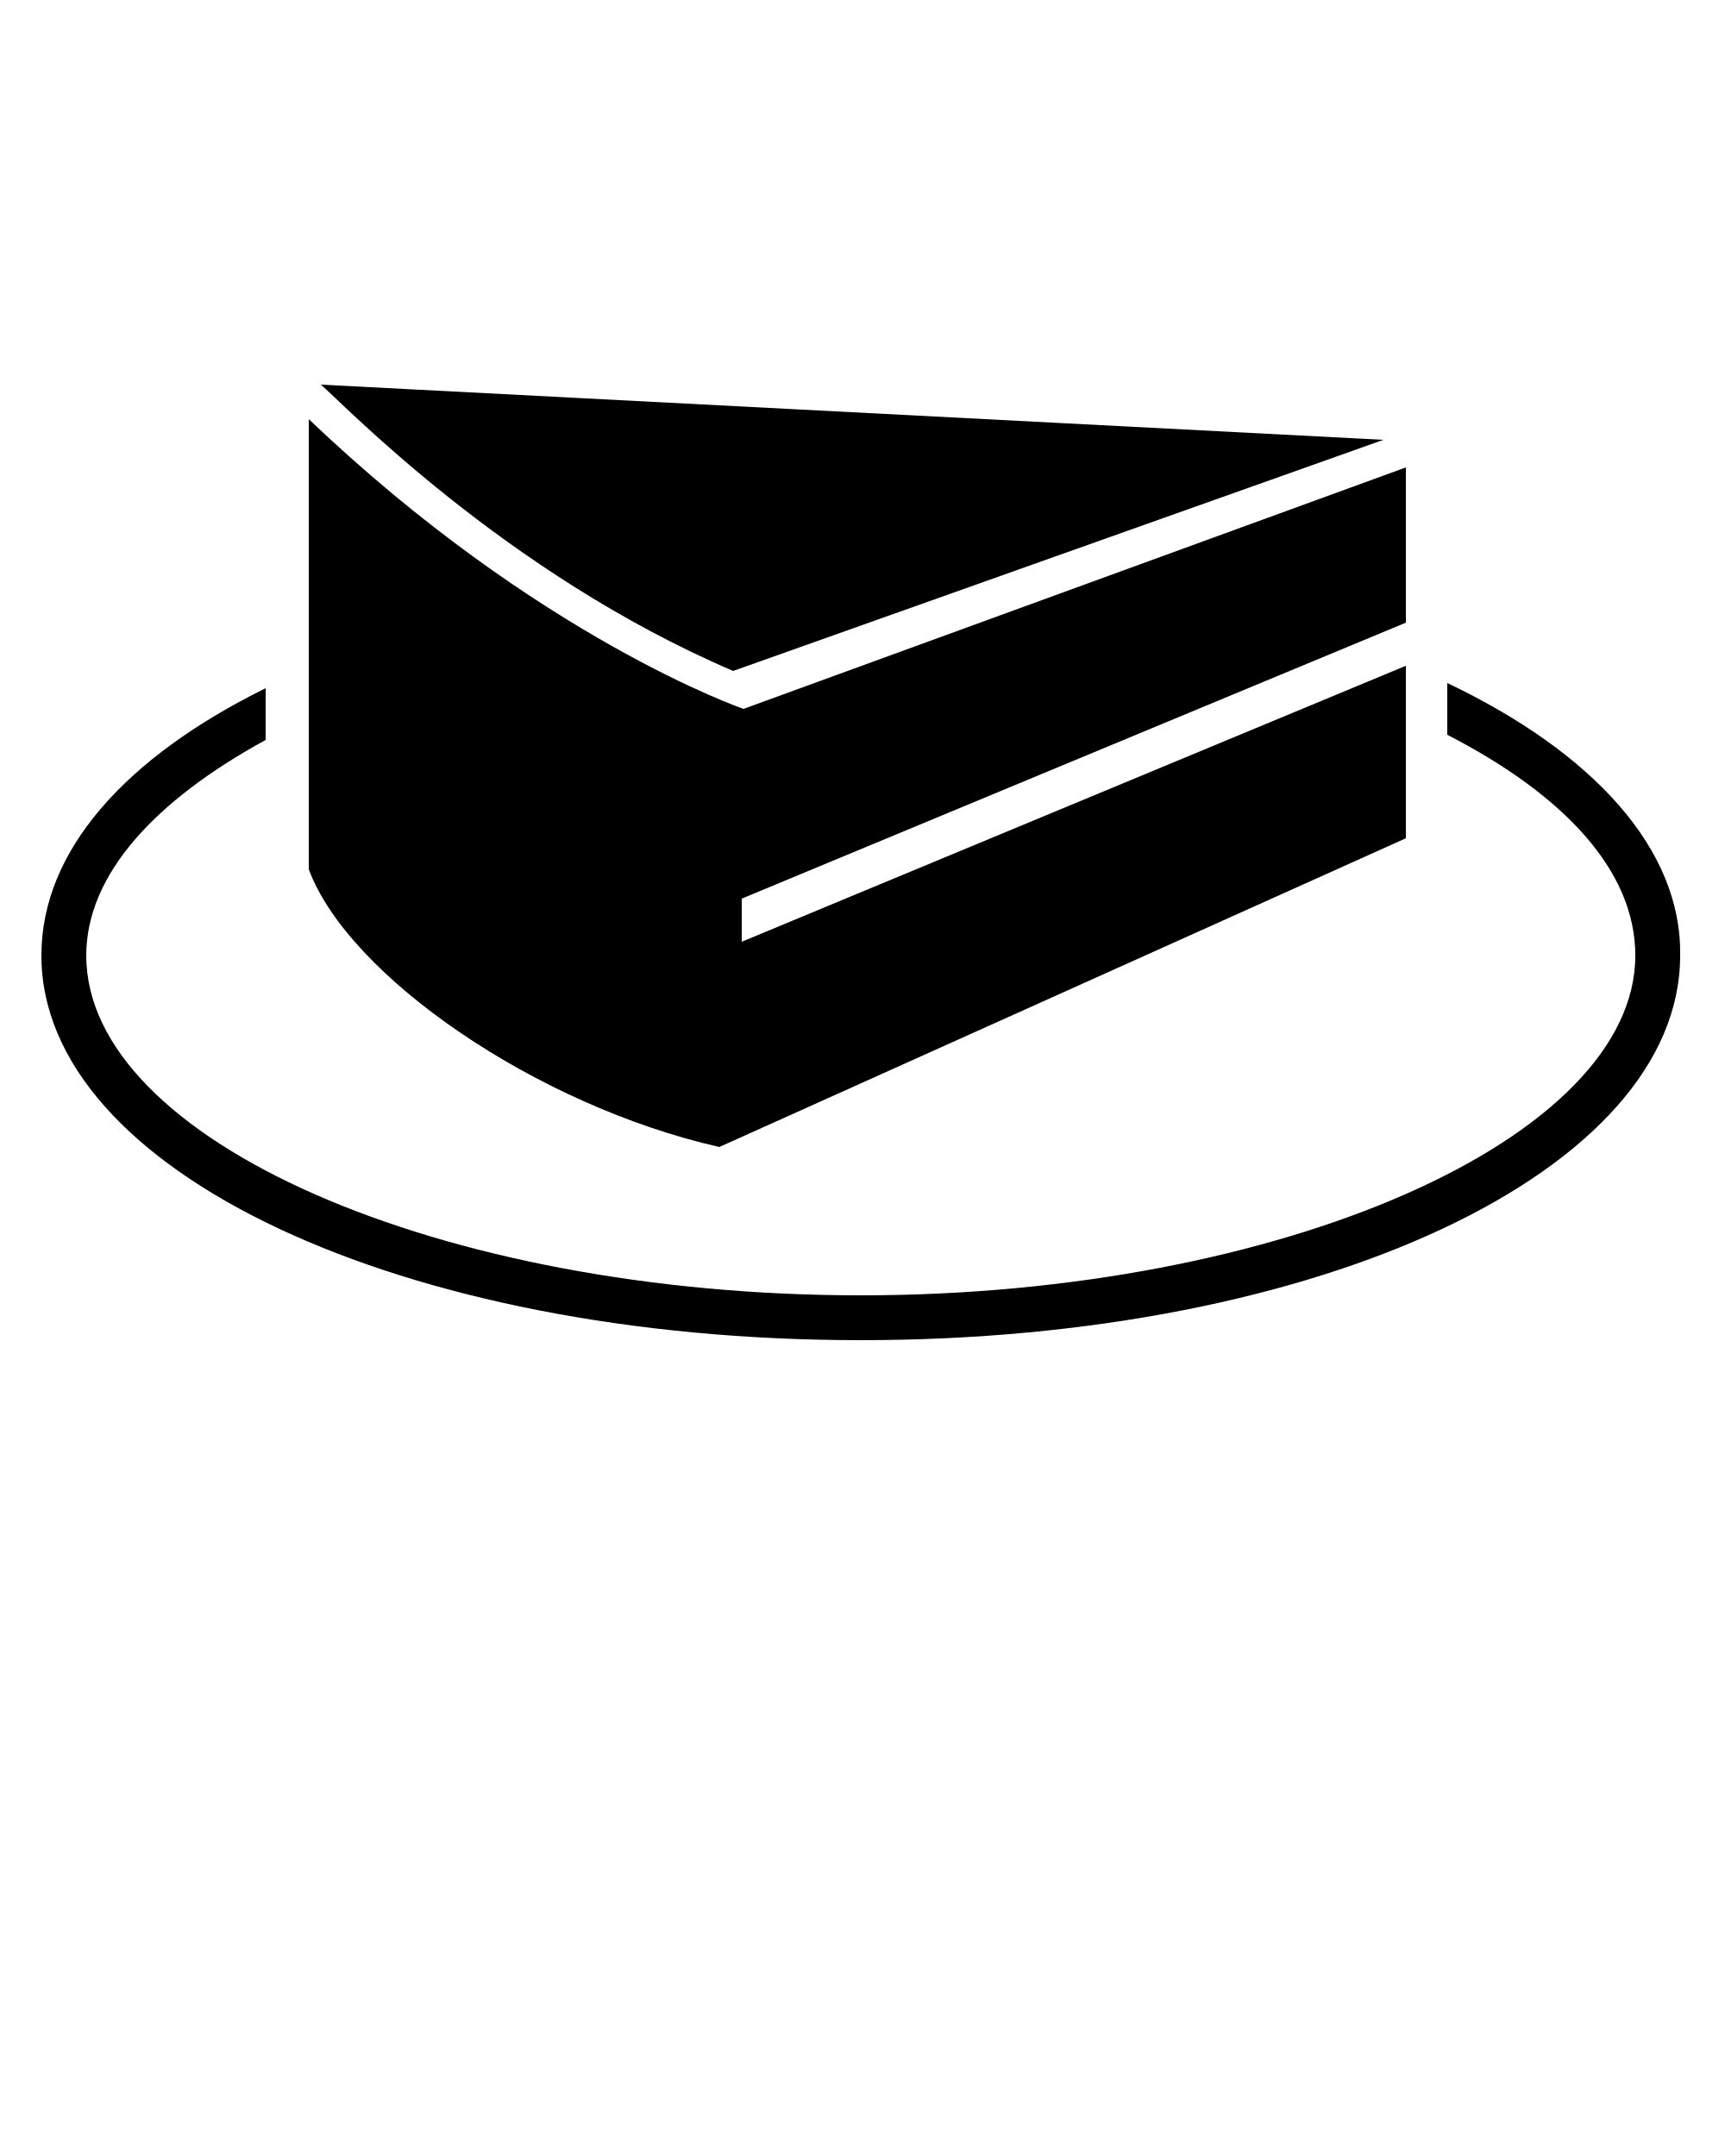
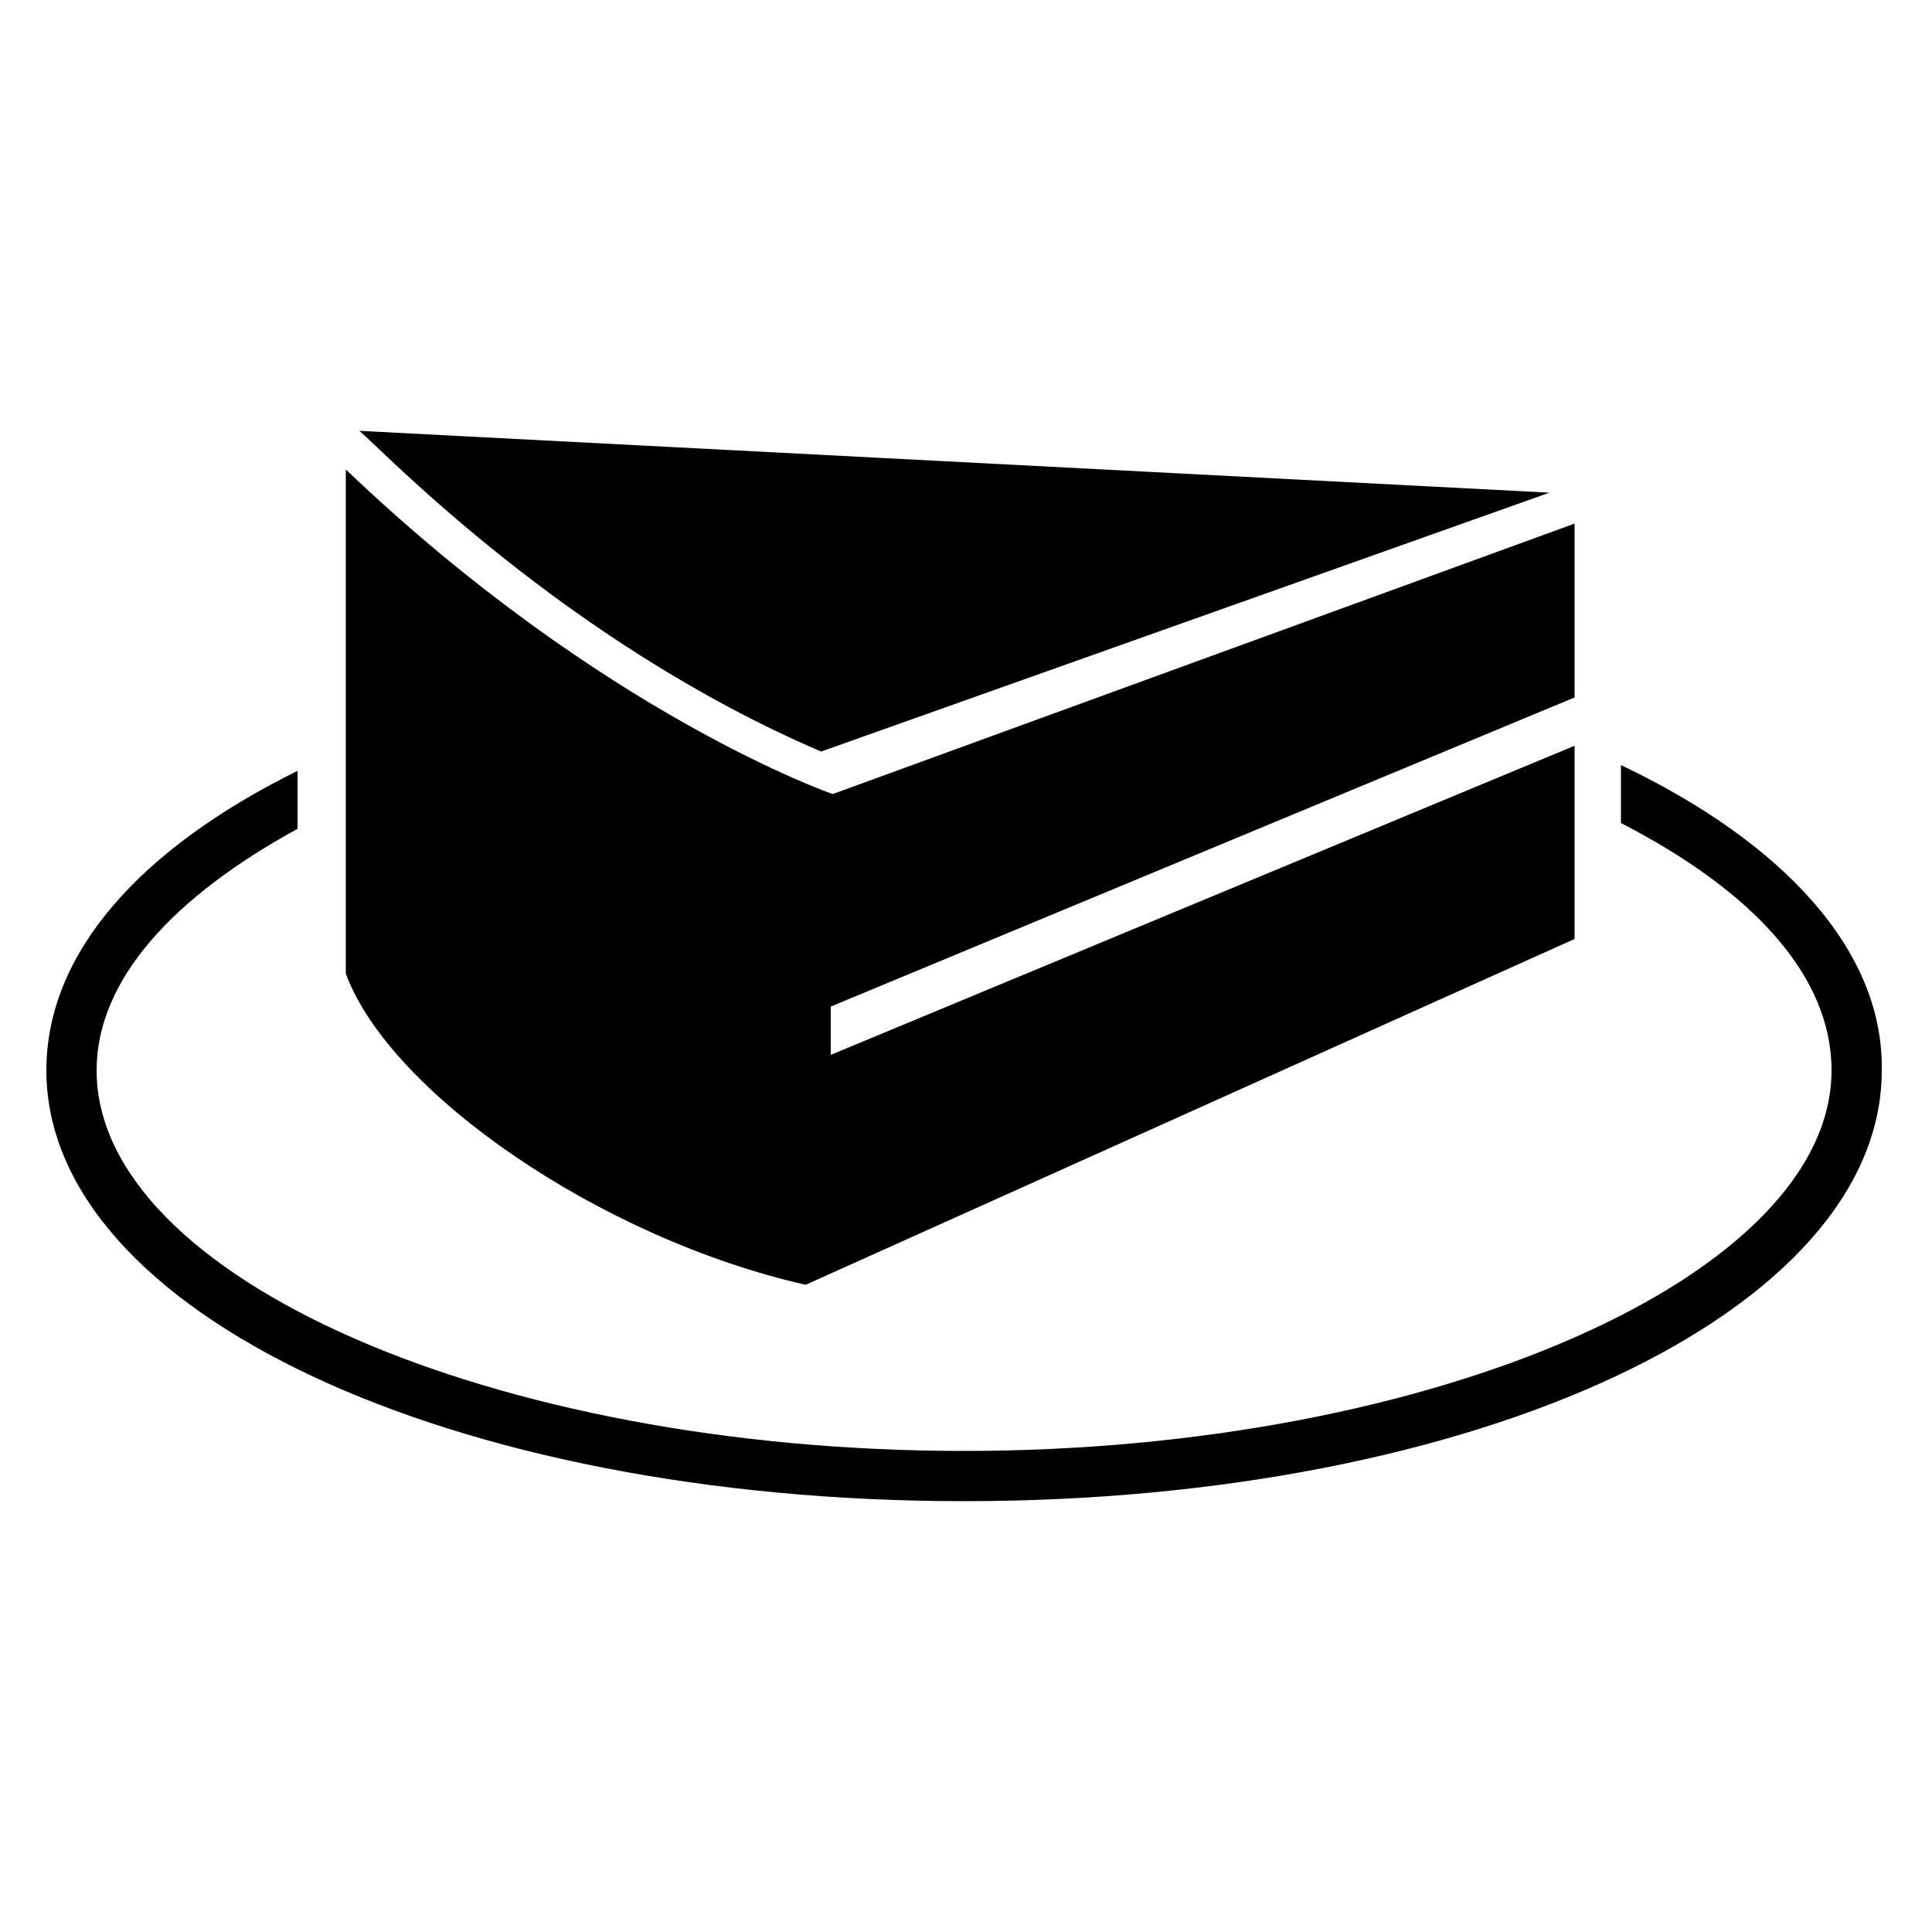
- <svg xmlns="http://www.w3.org/2000/svg" version="1.1" x="0px" y="0px" viewBox="-105 347 100 125" style="enable-background:new -105 347 100 100;" xml:space="preserve">
+ <svg xmlns="http://www.w3.org/2000/svg" fill="current" stroke="current" version="1.1" viewBox="-105 347 100 100" xml:space="preserve">
  <path d="M-63.3,413.5l39.8-17.9v-10L-62,401.6v-2.5l38.5-16v-9l-38.4,14c0,0-11.9-4.1-25.2-16.8v26.1  C-84.8,403.6-73.9,411.1-63.3,413.5z" />
  <path d="M-24.8,372.5l-61.6-3.2c1.2,1,10.6,10.9,23.9,16.6L-24.8,372.5z" />
  <path d="M-21.1,386.6v3c6.8,3.5,10.9,7.9,10.9,12.8c0,10.6-20.5,19.7-44.9,19.7s-44.9-9-44.9-19.7c0-4.7,4-9,10.4-12.5v-3  c-8.1,4-13,9.4-13,15.5c0,12.5,20.9,22.3,47.5,22.3s47.5-9.8,47.5-22.3C-7.5,396.2-12.7,390.6-21.1,386.6z" />
</svg>
